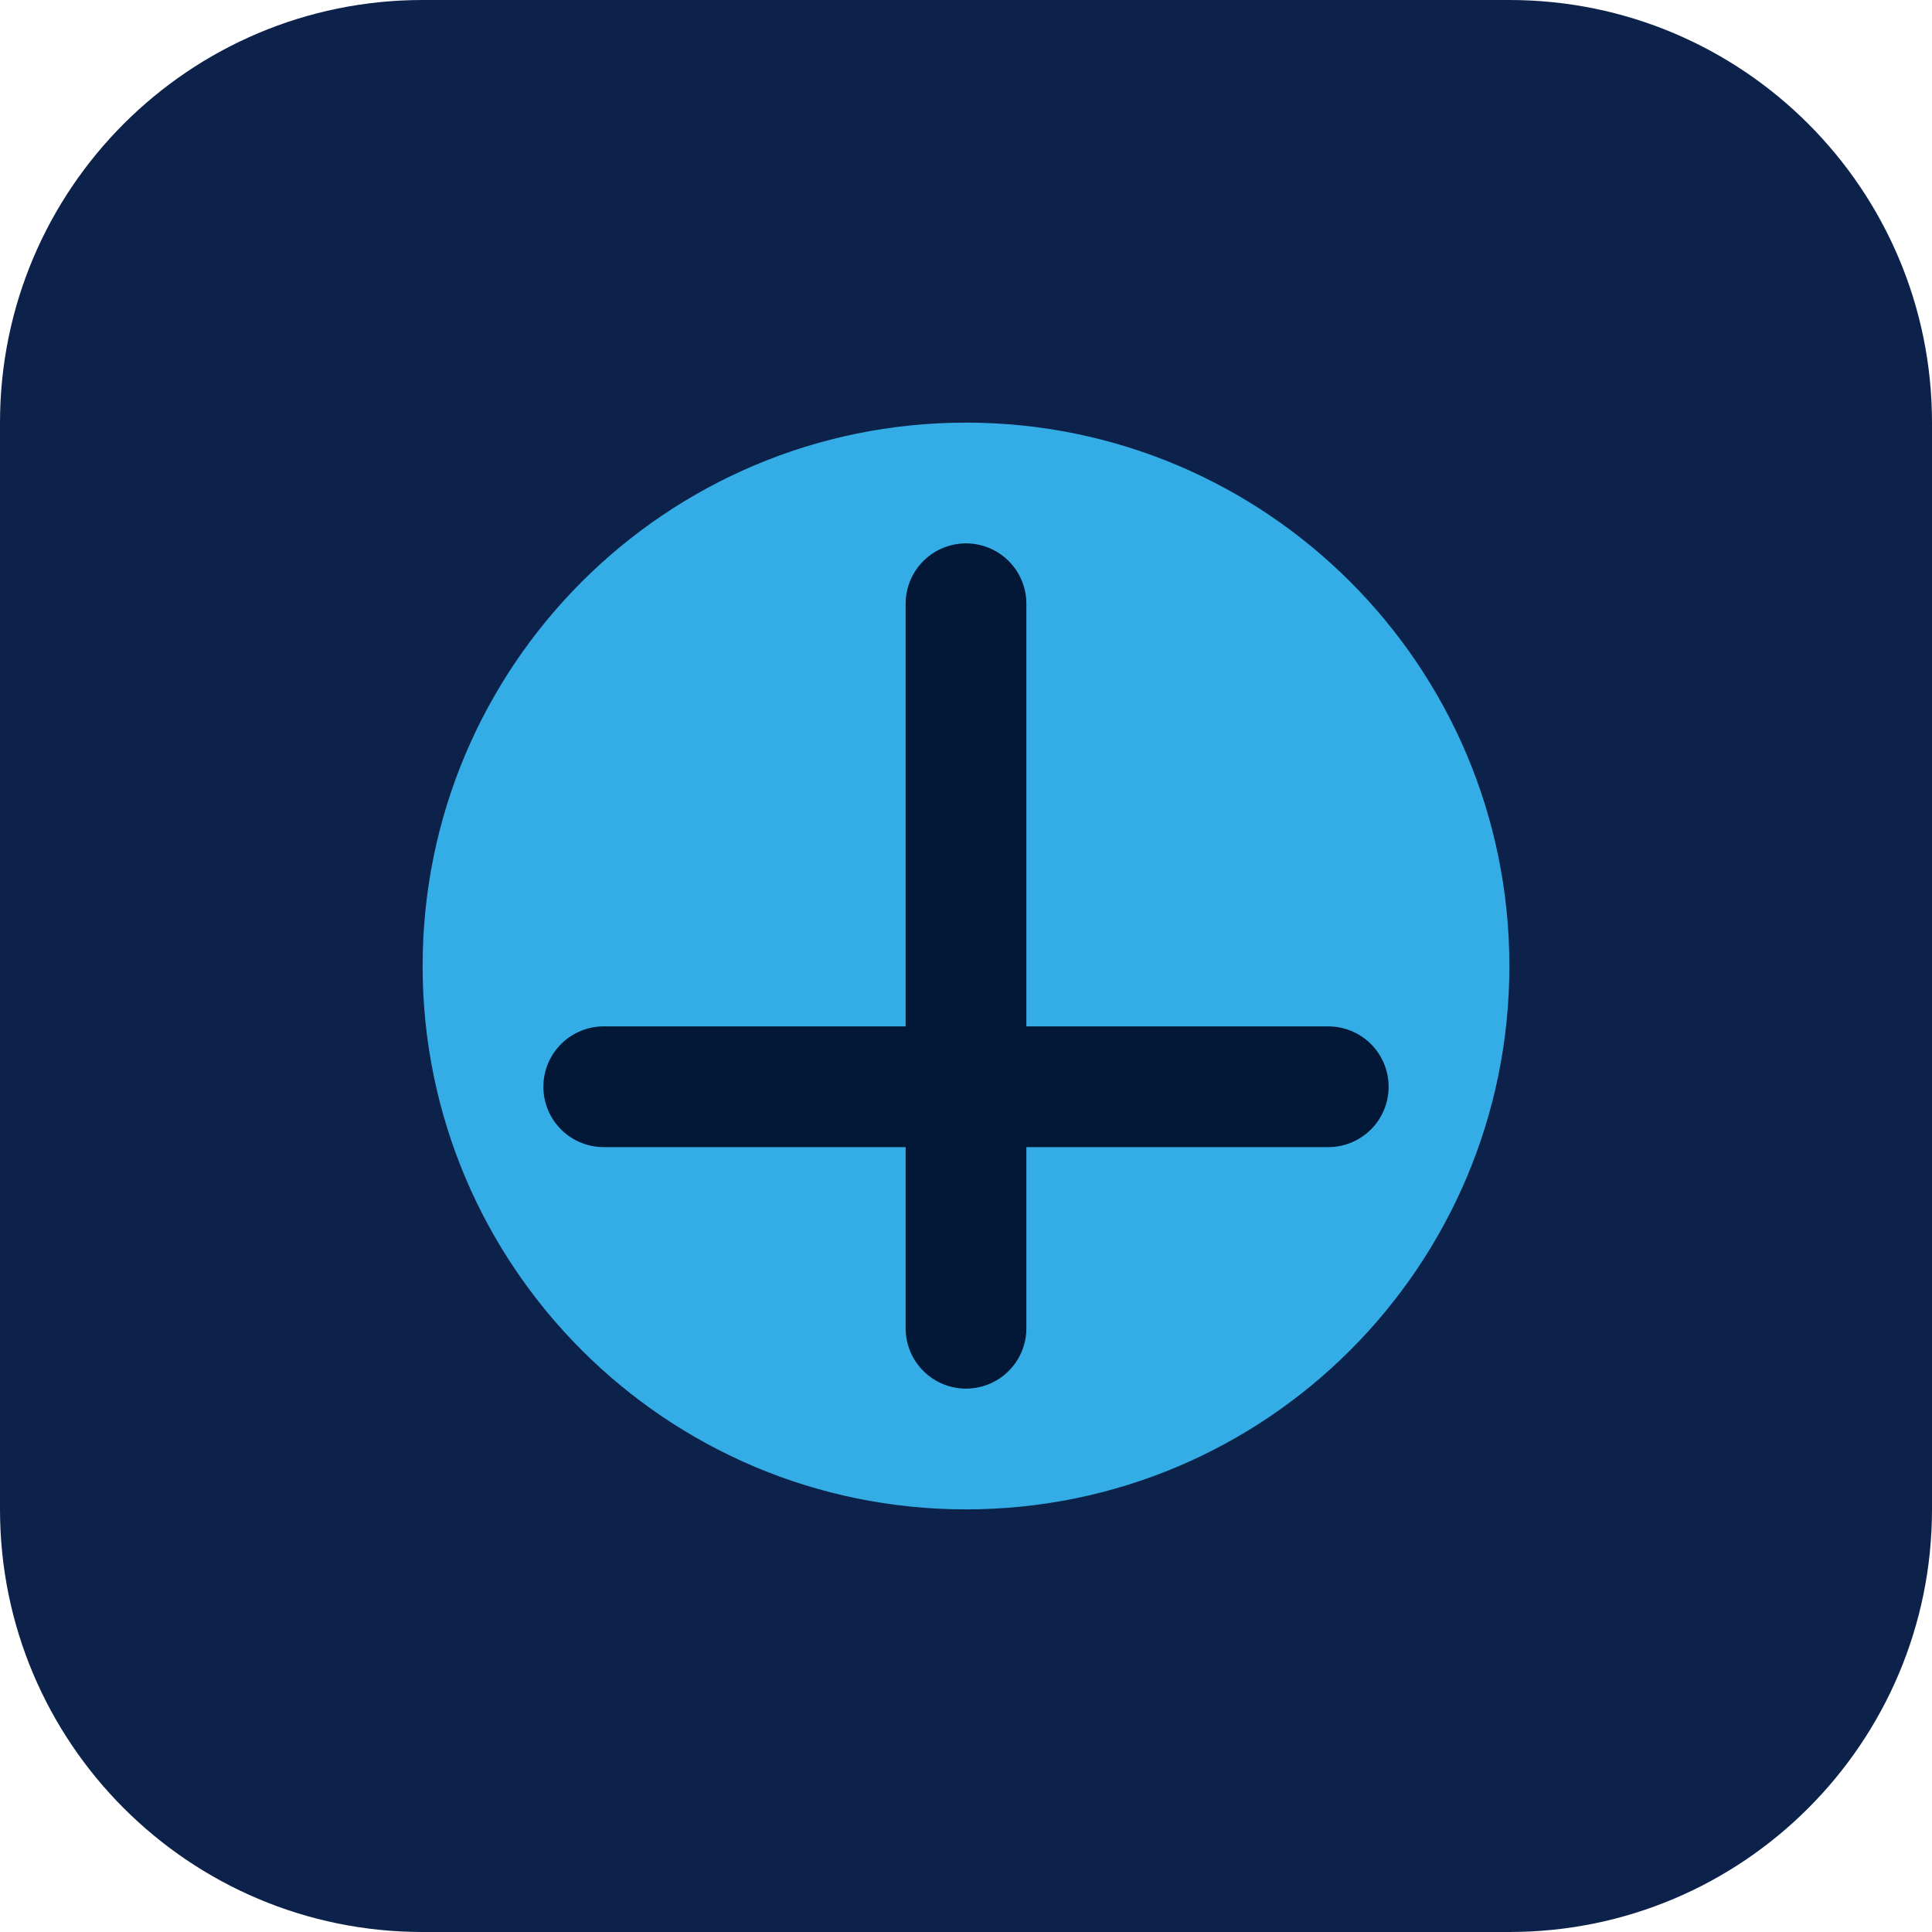
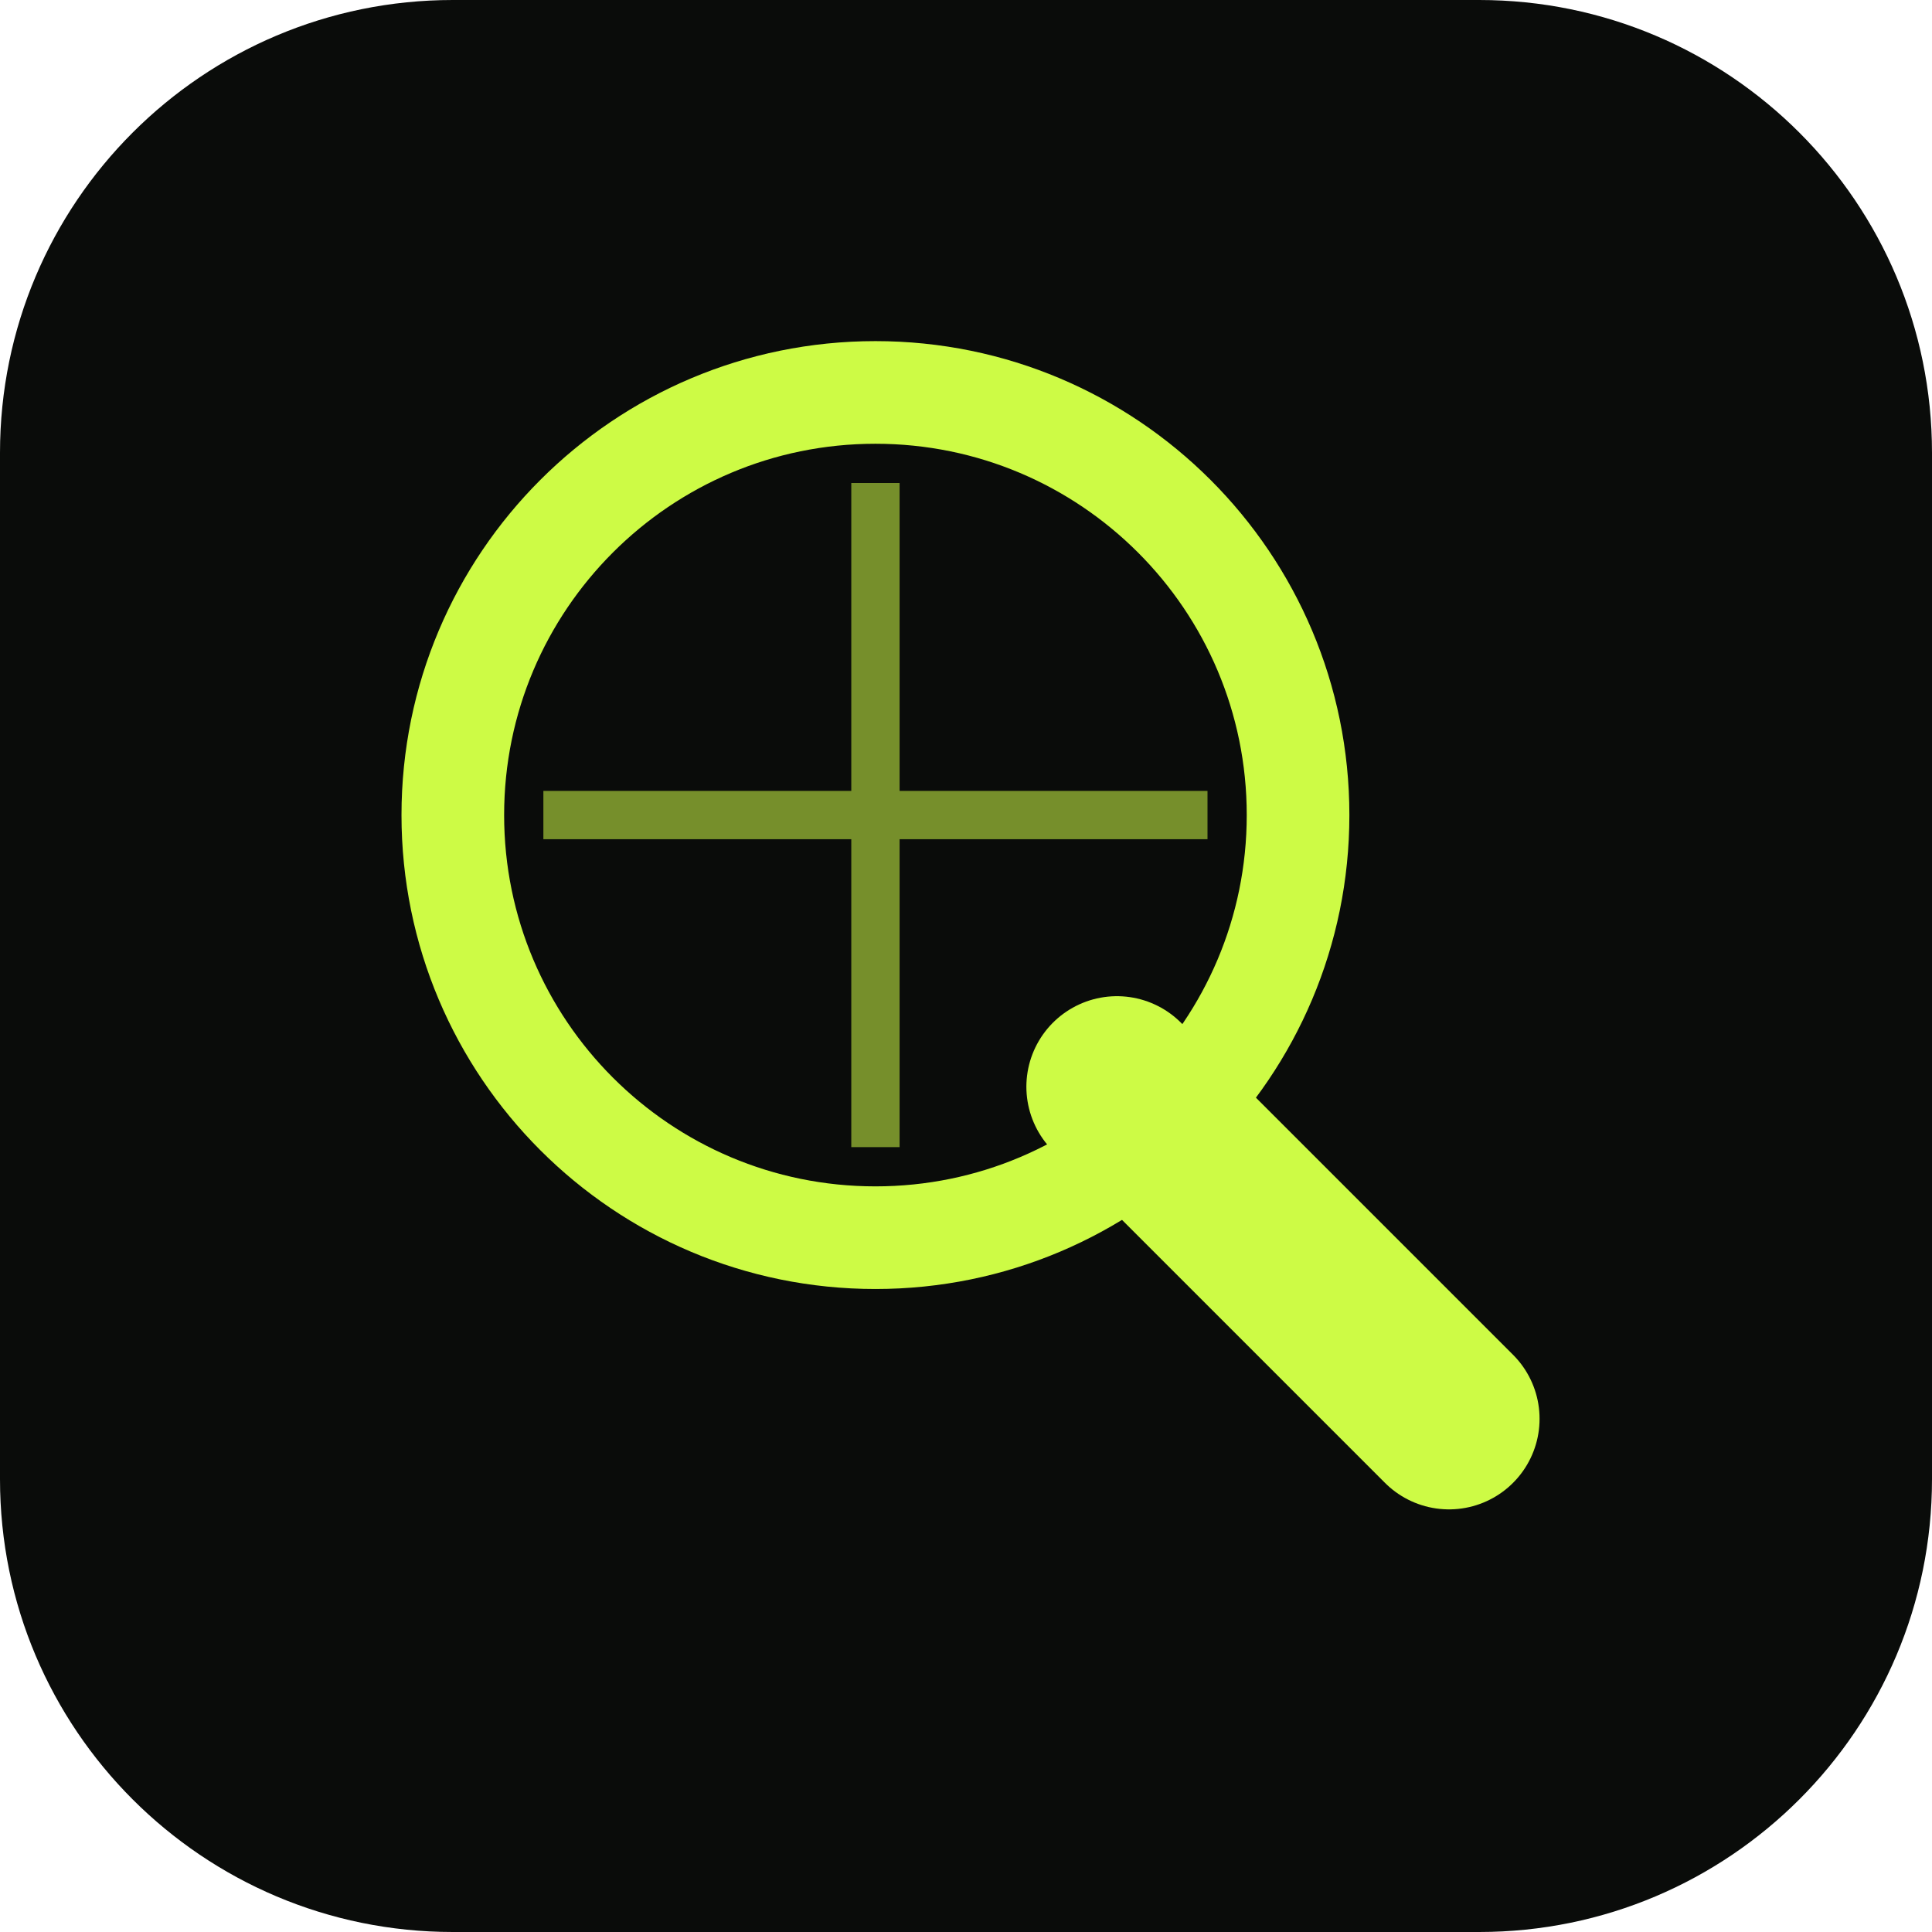
<svg xmlns="http://www.w3.org/2000/svg" viewBox="0 0 64 64">
-   <rect width="64" height="64" rx="14" fill="#0d224a" />
-   <circle cx="32" cy="32" r="18" fill="#38bdf8" opacity="0.9" />
-   <path d="M20 36h24" stroke="#031736" stroke-width="4" stroke-linecap="round" />
-   <path d="M32 20v24" stroke="#031736" stroke-width="4" stroke-linecap="round" />
+   <rect width="64" height="64" rx="15" fill="#0a0c0a" />
+   <circle cx="29" cy="27" r="14" fill="none" stroke="#cdfb45" stroke-width="3.4" />
+   <path d="M18 27h22M29 16v22" stroke="#cdfb45" stroke-width="1.6" opacity="0.55" />
+   <path d="M37 36l11 11" stroke="#cdfb45" stroke-width="6" stroke-linecap="round" />
</svg>
